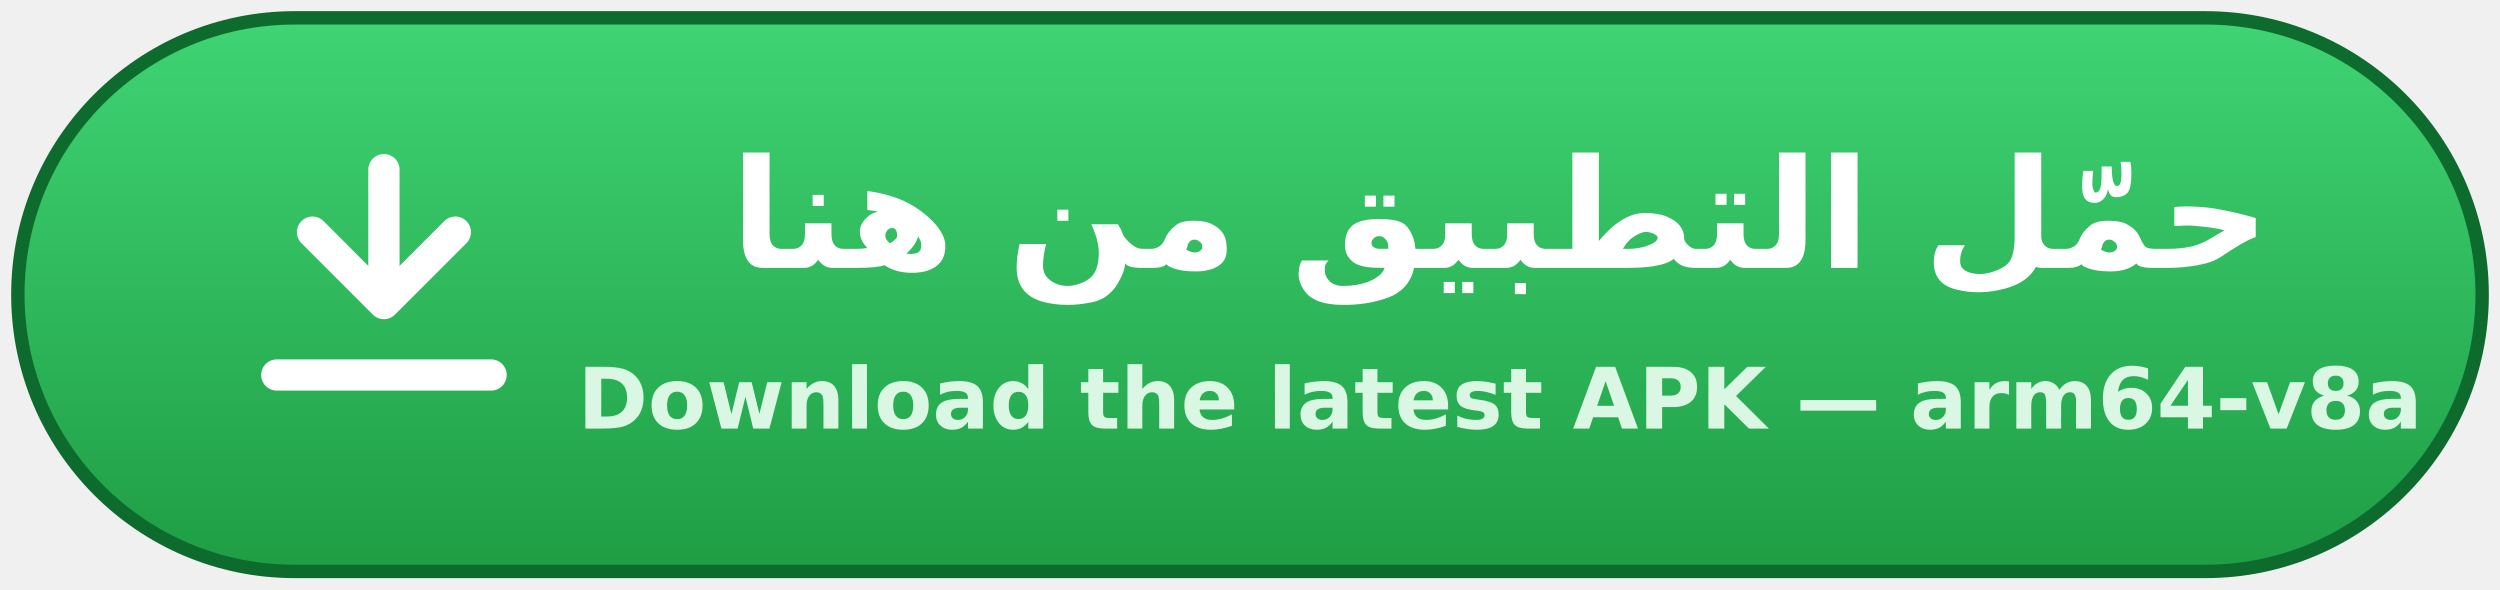
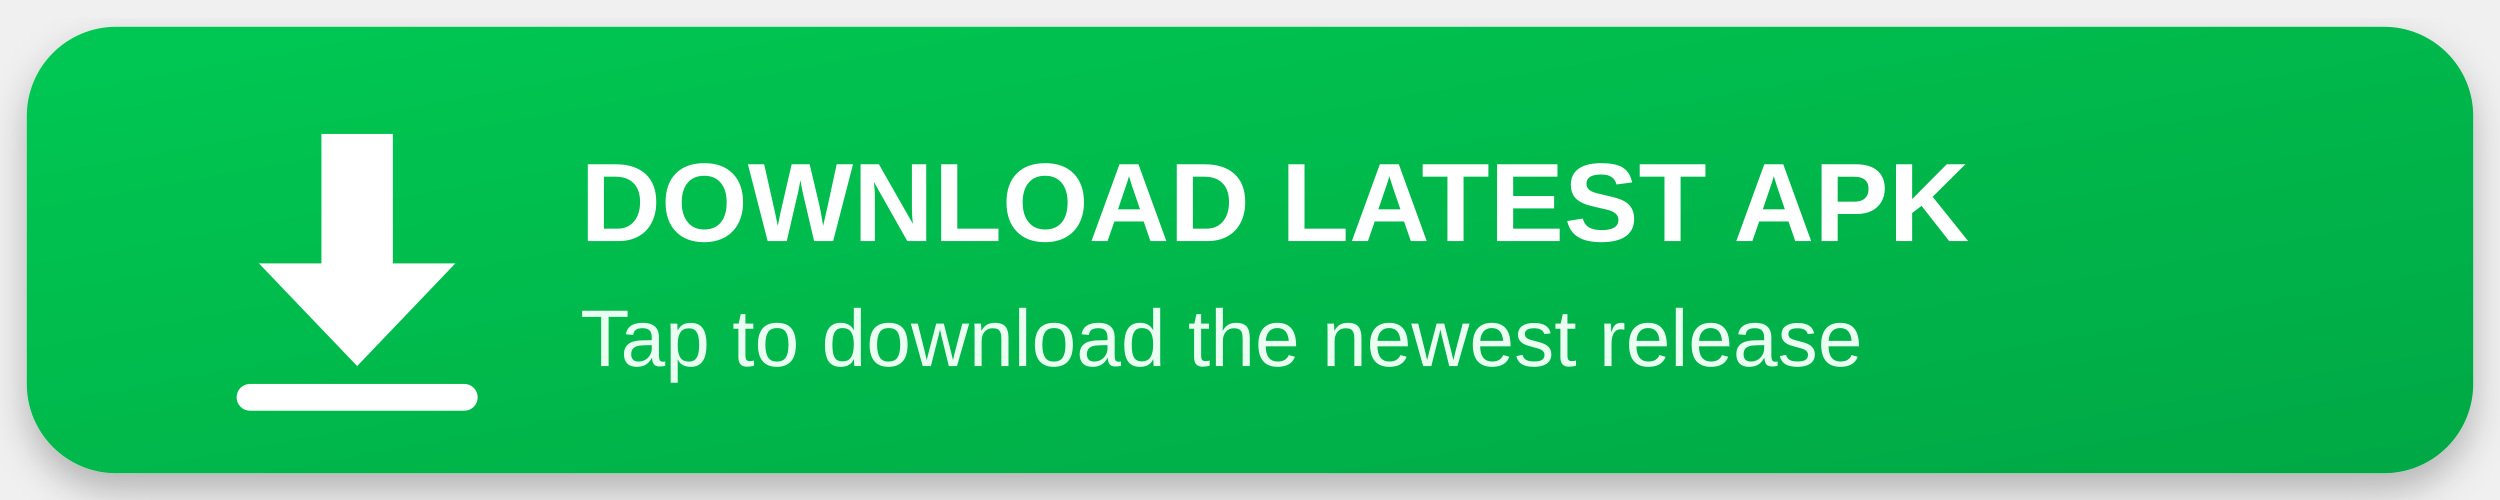
- <svg xmlns="http://www.w3.org/2000/svg" width="560" height="132" viewBox="0 0 560 132" role="img" aria-label="Download Magen Download">
+ <svg xmlns="http://www.w3.org/2000/svg" width="560" height="112" viewBox="0 0 560 112" role="img" aria-label="Download latest APK">
  <defs>
-     <linearGradient id="bg" x1="0" y1="0" x2="0" y2="1">
-       <stop offset="0" stop-color="#3fd474" />
-       <stop offset="1" stop-color="#1f9d44" />
+     <linearGradient id="g" x1="0" x2="1" y1="0" y2="1">
+       <stop offset="0" stop-color="#00C853" />
+       <stop offset="1" stop-color="#00A844" />
    </linearGradient>
+     <filter id="s" x="-10%" y="-20%" width="120%" height="140%">
+       <feDropShadow dx="0" dy="4" stdDeviation="4" flood-opacity=".25" />
+     </filter>
  </defs>
-   <rect x="4" y="4" width="552" height="124" rx="62" fill="url(#bg)" stroke="#0e6b2e" stroke-width="3" />
-   <g stroke="#ffffff" stroke-width="7" stroke-linecap="round" stroke-linejoin="round" fill="none">
-     <path d="M86 38 v28" />
-     <path d="M70 52 l16 16 16 -16" />
-     <path d="M62 84 h48" />
-   </g>
-   <text x="336" y="60" font-family="Segoe UI, Tahoma, DejaVu Sans, Arial, sans-serif" font-size="34" font-weight="700" fill="#ffffff" text-anchor="middle" direction="rtl">حمّل التطبيق من هنا</text>
-   <text x="336" y="96" font-family="Segoe UI, Tahoma, DejaVu Sans, Arial, sans-serif" font-size="19" font-weight="600" fill="#d9f7e3" text-anchor="middle">Download the latest APK — arm64-v8a</text>
+   <rect x="6" y="6" width="548" height="100" rx="20" fill="url(#g)" filter="url(#s)" />
+   <path d="M72 30v29h-14l22 23 22-23H88V30z" fill="#fff" />
+   <rect x="53" y="86" width="54" height="6" rx="3" fill="#fff" />
+   <text x="130" y="54" fill="#fff" font-family="Arial, sans-serif" font-size="25" font-weight="700">DOWNLOAD LATEST APK</text>
+   <text x="130" y="82" fill="#eafff1" font-family="Arial, sans-serif" font-size="18">Tap to download the newest release</text>
</svg>
